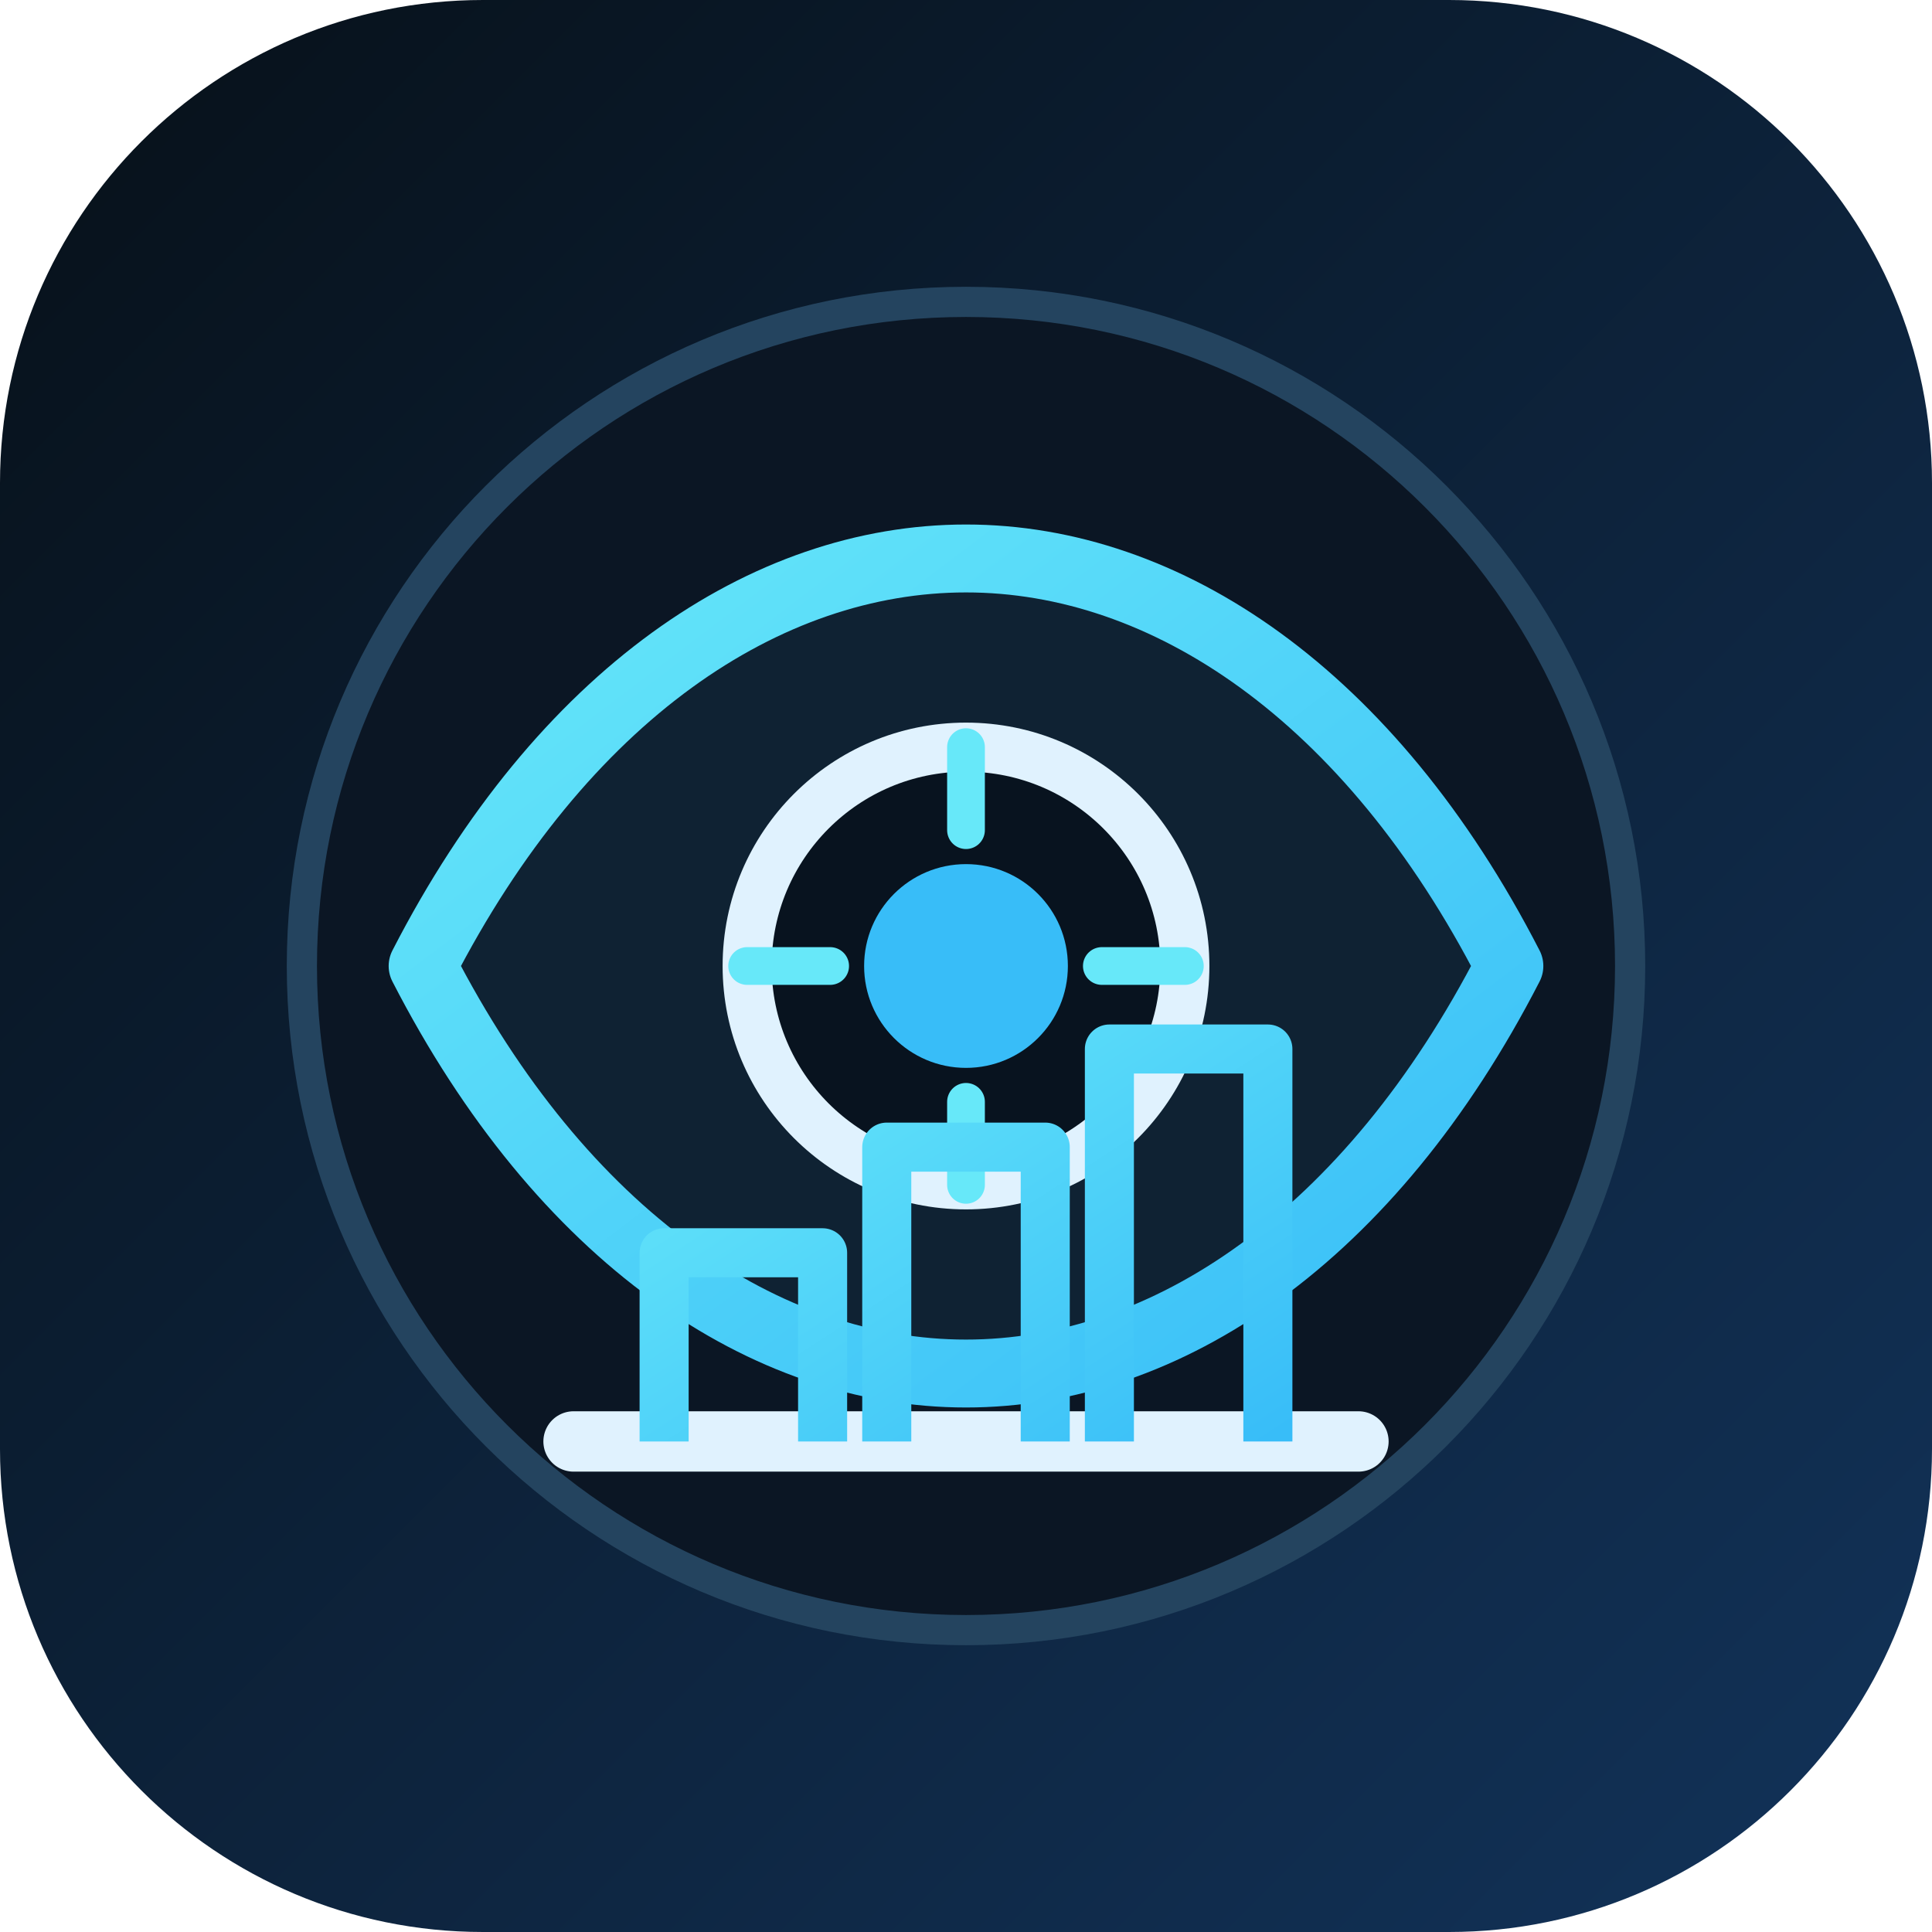
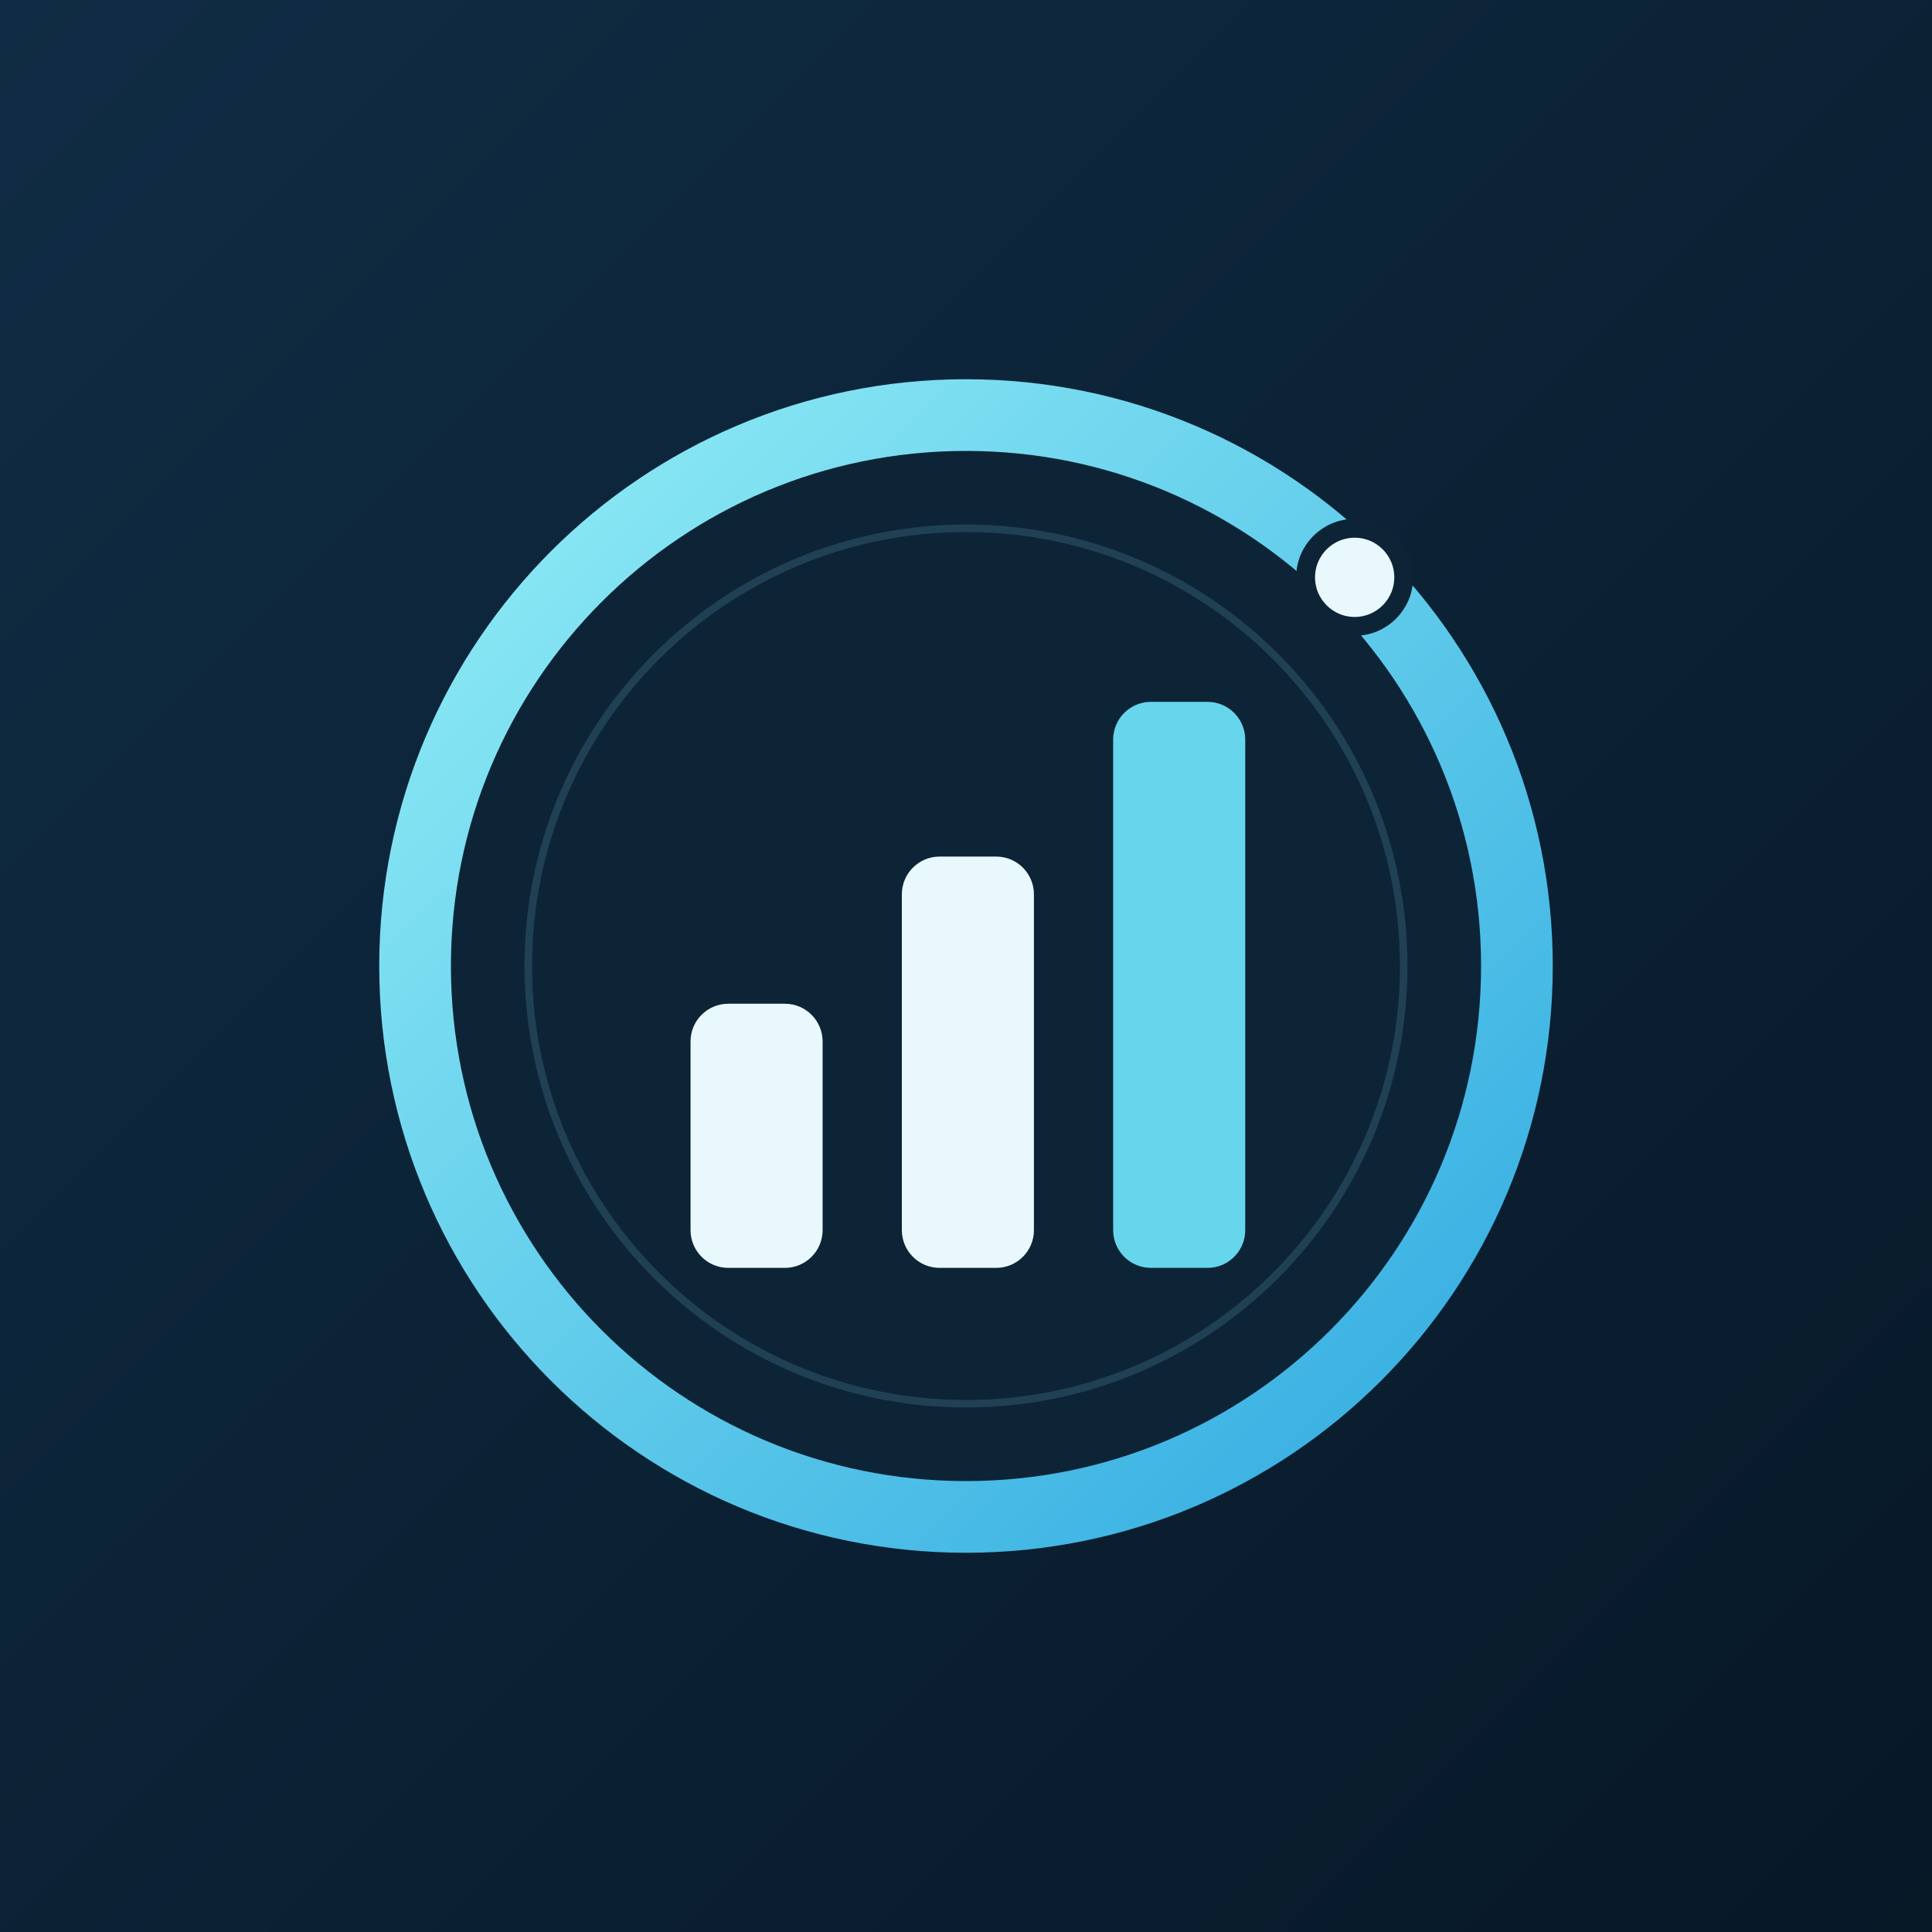
<svg xmlns="http://www.w3.org/2000/svg" width="512" height="512" viewBox="0 0 512 512" role="img" aria-labelledby="title desc">
  <defs>
-     <linearGradient id="bg" x1="0" y1="0" x2="1" y2="1">
-       <stop offset="0" stop-color="#071018" />
-       <stop offset="1" stop-color="#12335a" />
+     <linearGradient id="background" x1="0" y1="0" x2="512" y2="512" gradientUnits="userSpaceOnUse">
+       <stop stop-color="#102C44" />
+       <stop offset="1" stop-color="#071827" />
    </linearGradient>
-     <linearGradient id="accent" x1="0" y1="0" x2="1" y2="1">
-       <stop offset="0" stop-color="#67e8f9" />
-       <stop offset="1" stop-color="#38bdf8" />
+     <linearGradient id="orbit" x1="125" y1="125" x2="385" y2="385" gradientUnits="userSpaceOnUse">
+       <stop stop-color="#8DEAF4" />
+       <stop offset="1" stop-color="#36AEE2" />
    </linearGradient>
  </defs>
-   <rect width="512" height="512" rx="128" fill="url(#bg)" />
-   <circle cx="256" cy="256" r="176" fill="#0b1624" stroke="#24445f" stroke-width="8" />
-   <path d="M112 256c37-72 91-108 144-108s107 36 144 108c-37 72-91 108-144 108s-107-36-144-108Z" fill="#0f2233" stroke="url(#accent)" stroke-width="18" stroke-linejoin="round" />
-   <circle cx="256" cy="256" r="58" fill="#08131f" stroke="#e0f2fe" stroke-width="13" />
-   <circle cx="256" cy="256" r="27" fill="#38bdf8" />
-   <path d="M256 198v22M256 292v22M198 256h22M292 256h22" stroke="#67e8f9" stroke-width="10" stroke-linecap="round" />
-   <path d="M152 382h208" stroke="#e0f2fe" stroke-width="16" stroke-linecap="round" />
-   <path d="M176 382v-50h42v50M235 382v-78h42v78M294 382v-104h42v104" fill="none" stroke="url(#accent)" stroke-width="13" stroke-linejoin="round" />
+   <rect width="512" height="512" fill="url(#background)" />
+   <circle cx="256" cy="256" r="146" fill="#0D2437" stroke="url(#orbit)" stroke-width="19" />
+   <circle cx="256" cy="256" r="116" fill="none" stroke="#79BDD6" stroke-opacity=".18" stroke-width="2" />
+   <rect x="183" y="266" width="35" height="70" rx="10" fill="#E9F8FC" />
+   <rect x="239" y="227" width="35" height="109" rx="10" fill="#E9F8FC" />
+   <rect x="295" y="186" width="35" height="150" rx="10" fill="#66D6ED" />
+   <circle cx="359" cy="153" r="13" fill="#E9F8FC" stroke="#0D2437" stroke-width="5" />
</svg>
